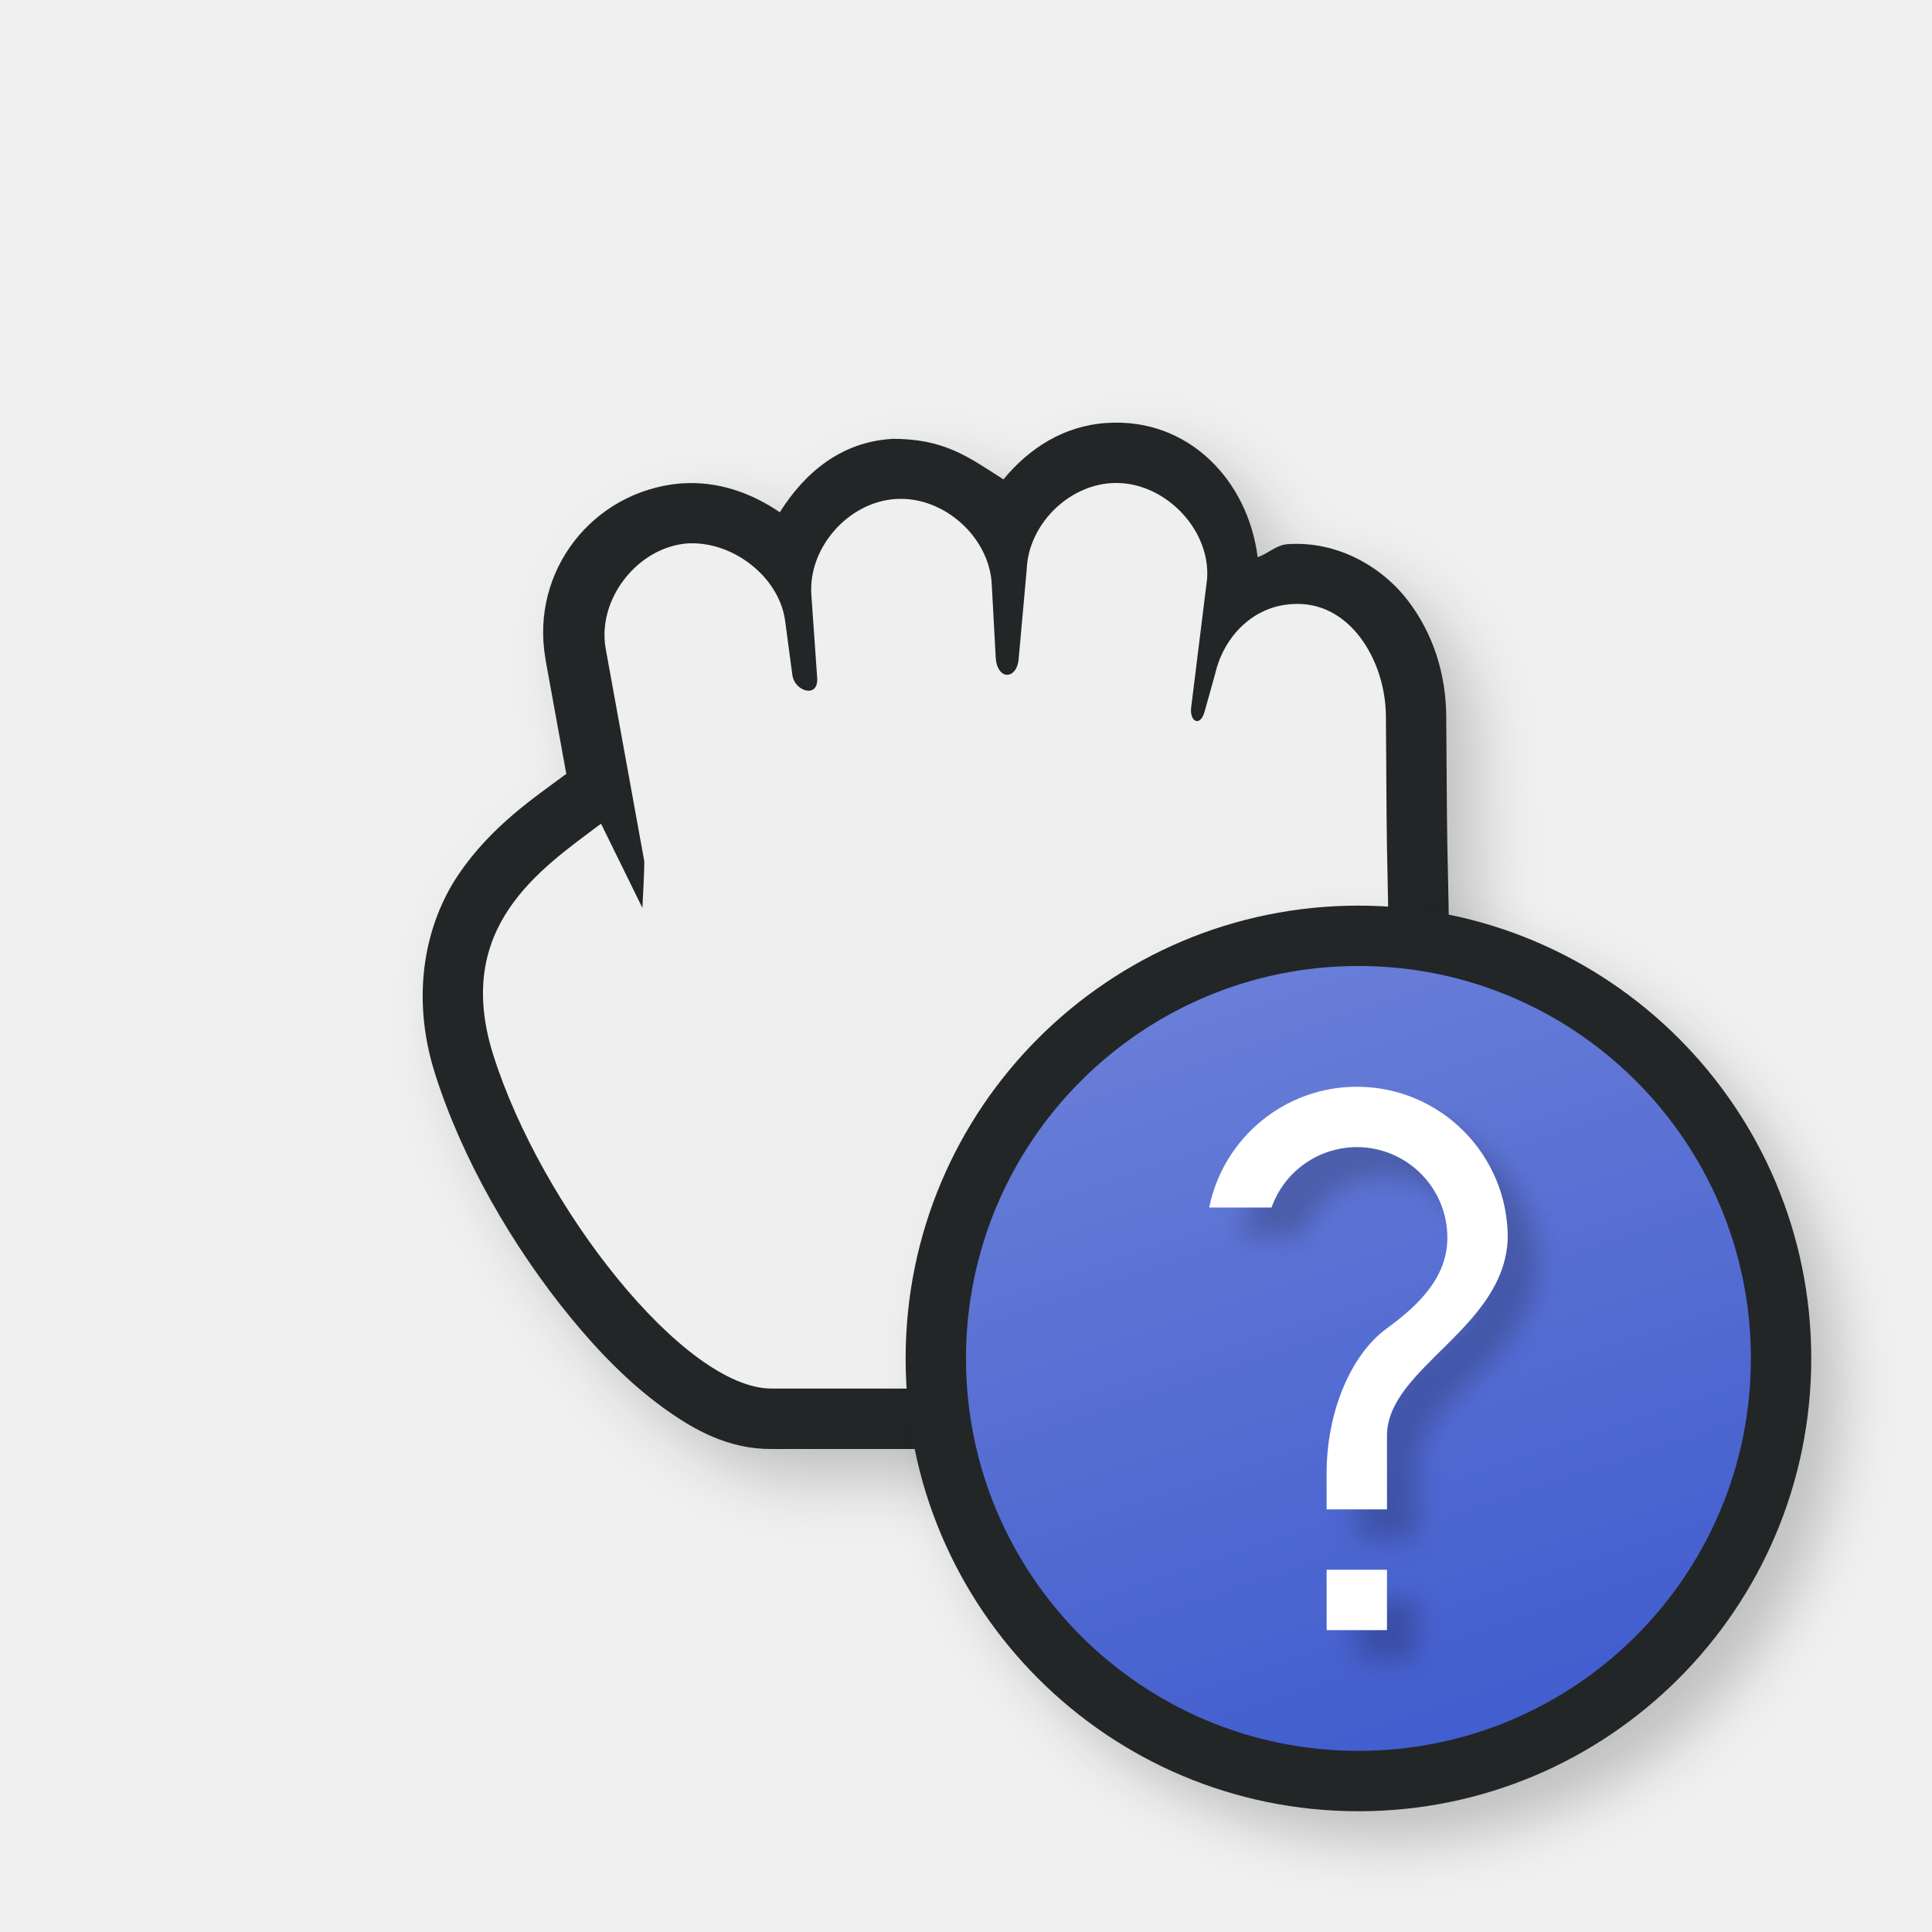
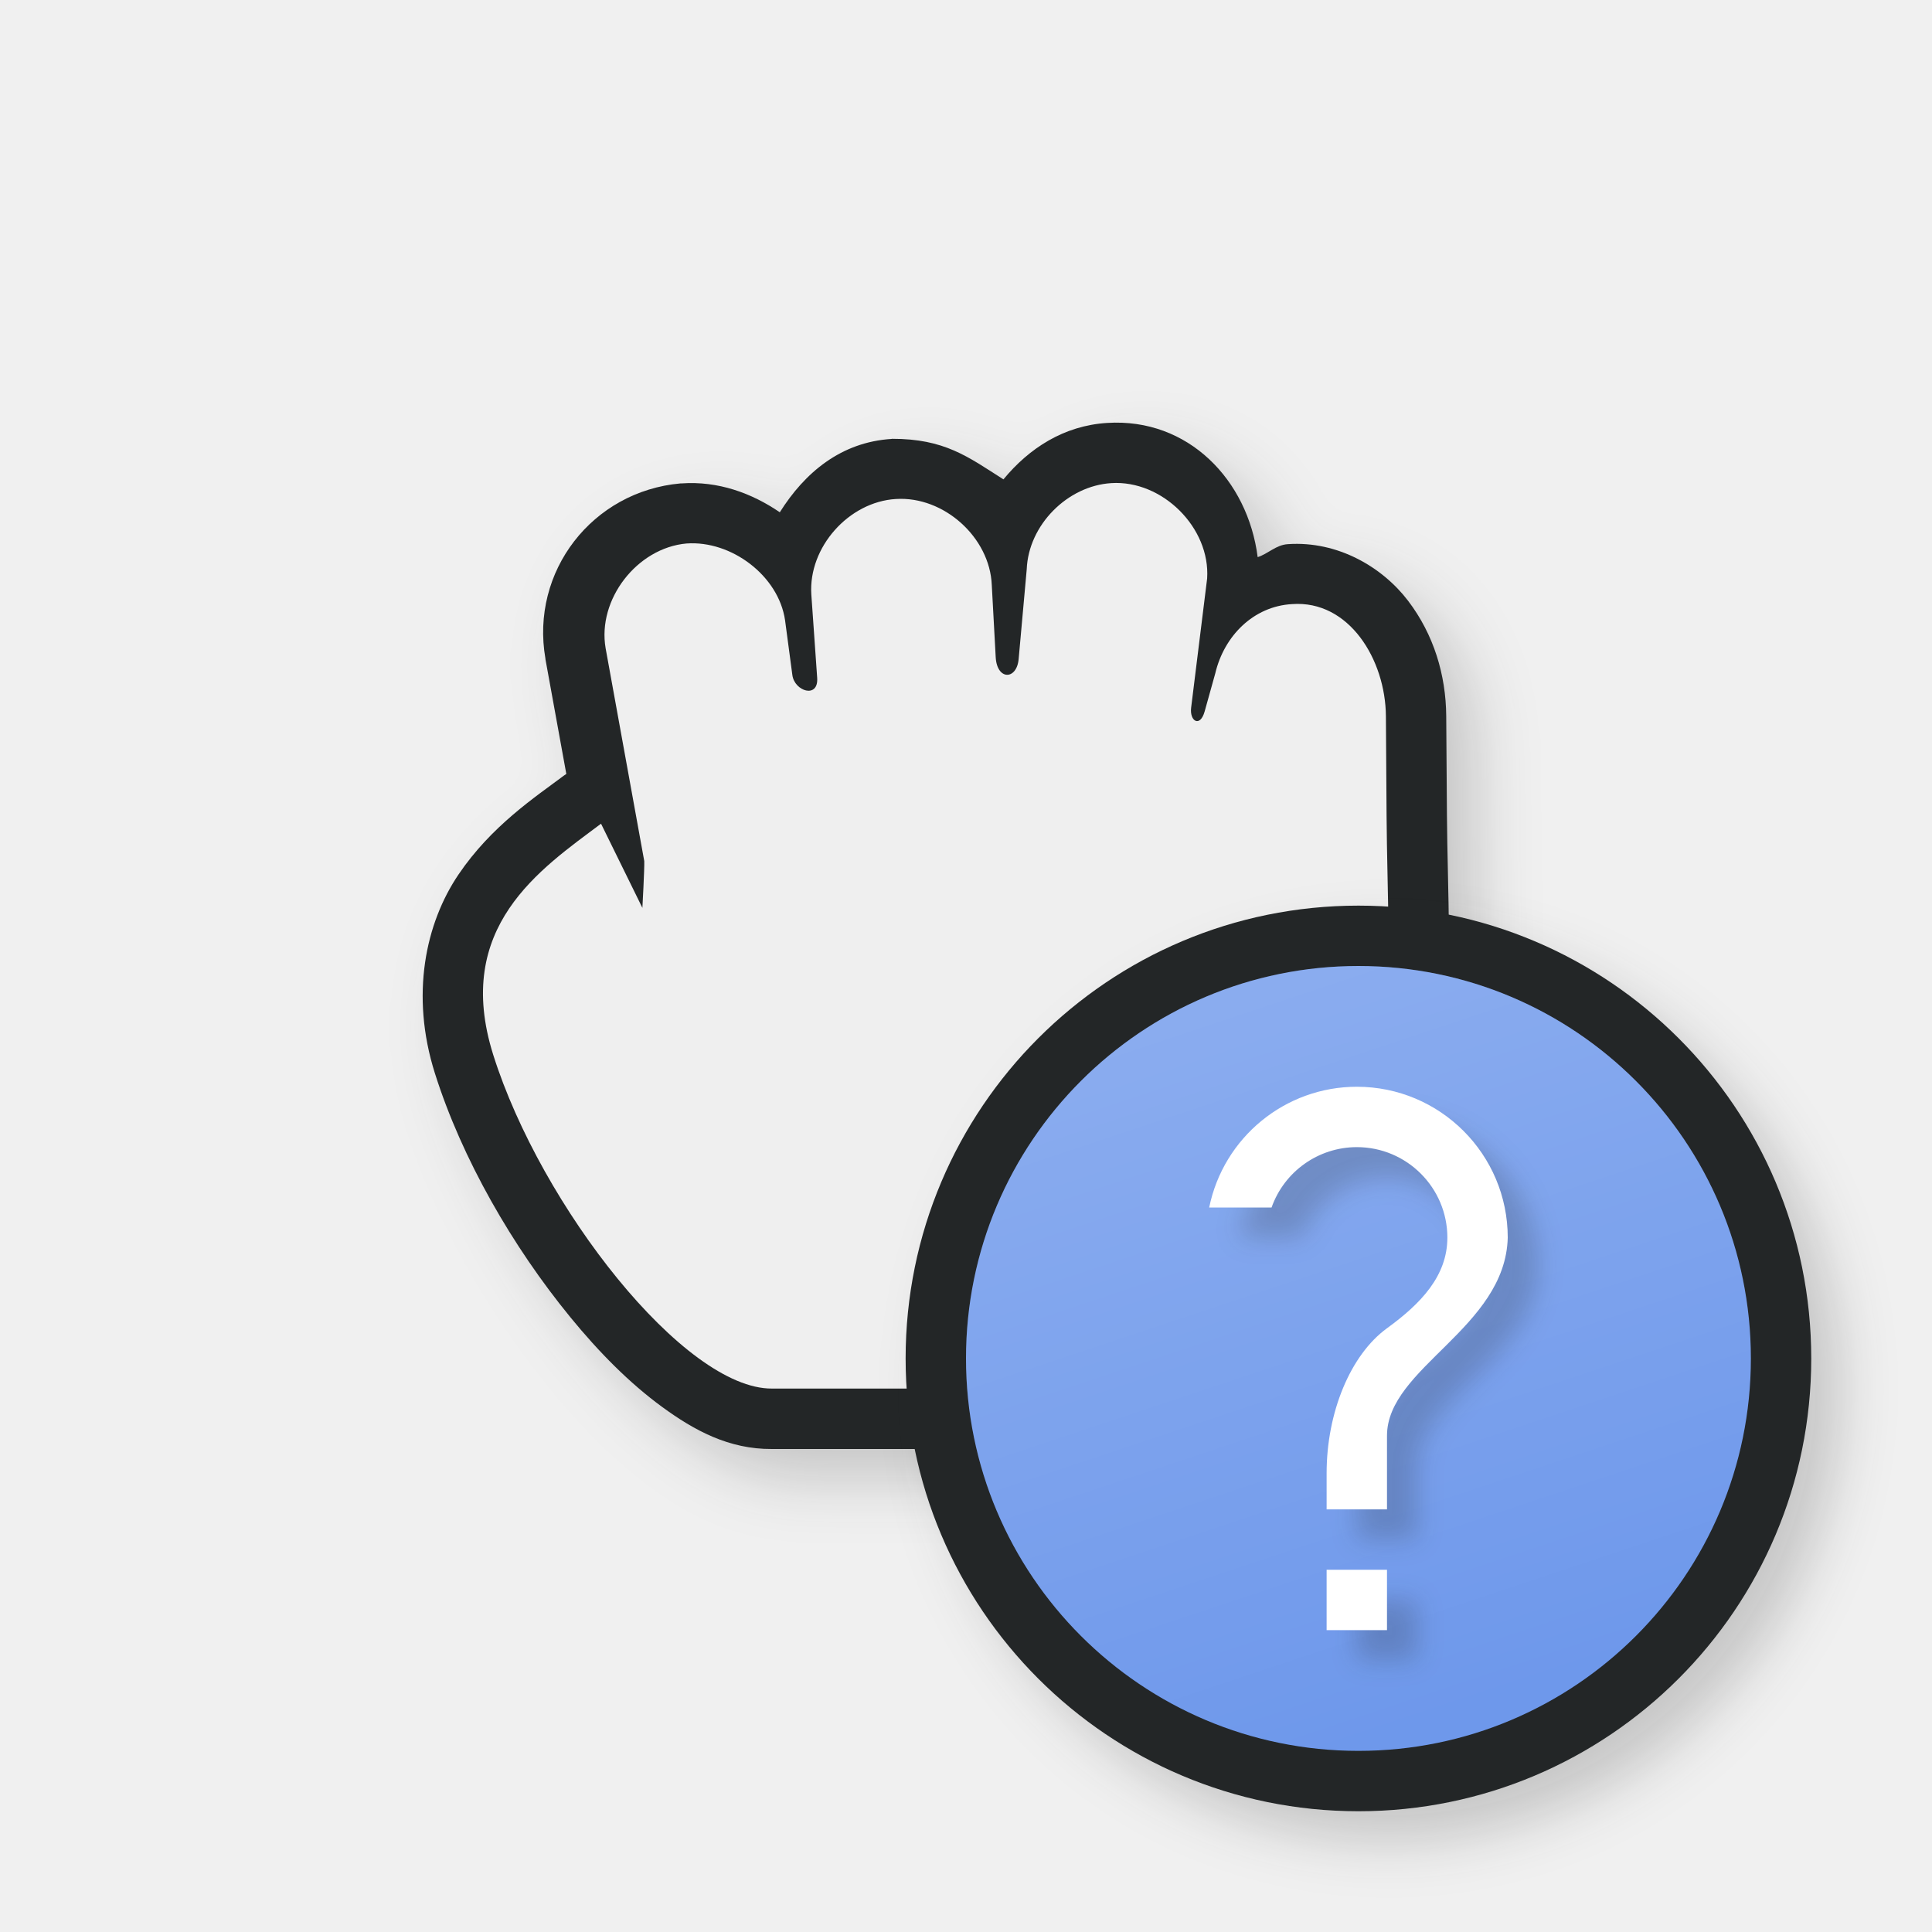
<svg xmlns="http://www.w3.org/2000/svg" xmlns:xlink="http://www.w3.org/1999/xlink" id="svg6031" width="32" height="32" version="1.1">
  <defs id="defs6033">
    <filter id="filter852" style="color-interpolation-filters:sRGB" width="1.098" height="1.094" x="-.05" y="-.05">
      <feGaussianBlur id="feGaussianBlur854" stdDeviation=".43" />
    </filter>
    <filter id="filter901" style="color-interpolation-filters:sRGB" width="1.098" height="1.094" x="-.05" y="-.05">
      <feGaussianBlur id="feGaussianBlur903" stdDeviation=".43" />
    </filter>
    <filter id="filter857" style="color-interpolation-filters:sRGB" width="1.12" height="1.12" x="-.06" y="-.06">
      <feGaussianBlur id="feGaussianBlur859" stdDeviation=".425" />
    </filter>
    <filter id="filter906" style="color-interpolation-filters:sRGB" width="1.12" height="1.12" x="-.06" y="-.06">
      <feGaussianBlur id="feGaussianBlur908" stdDeviation=".375" />
    </filter>
    <linearGradient id="linearGradient832" x1="21" x2="25" y1="16" y2="28" gradientTransform="translate(1e-6)" gradientUnits="userSpaceOnUse" xlink:href="#linearGradient830" />
    <linearGradient id="linearGradient830">
      <stop id="stop826" style="stop-color:#ffffff;stop-opacity:1" offset="0" />
      <stop id="stop828" style="stop-color:#ffffff;stop-opacity:0" offset="1" />
    </linearGradient>
    <filter id="filter867" style="color-interpolation-filters:sRGB" width="1.12" height="1.12" x="-.06" y="-.06">
      <feGaussianBlur id="feGaussianBlur869" stdDeviation=".225" />
    </filter>
    <filter id="filter836" style="color-interpolation-filters:sRGB" width="1.144" height="1.144" x="-0.072" y="-0.072">
      <feGaussianBlur id="feGaussianBlur838" stdDeviation=".51" />
    </filter>
    <filter id="filter840" style="color-interpolation-filters:sRGB" width="1.144" height="1.144" x="-0.072" y="-0.072">
      <feGaussianBlur id="feGaussianBlur842" stdDeviation=".45" />
    </filter>
    <filter id="filter848" style="color-interpolation-filters:sRGB" width="1" height="1" x="-0" y="-0">
      <feGaussianBlur id="feGaussianBlur850" stdDeviation="0.001" />
    </filter>
    <filter id="filter850" style="color-interpolation-filters:sRGB" width="1.096" height="1.096" x="-.05" y="-.05">
      <feGaussianBlur id="feGaussianBlur852" stdDeviation=".36" />
    </filter>
    <filter id="filter848-3" style="color-interpolation-filters:sRGB" width="1.096" height="1.096" x="-.05" y="-.05">
      <feGaussianBlur id="feGaussianBlur850-6" stdDeviation=".36" />
    </filter>
    <filter id="filter859" style="color-interpolation-filters:sRGB" width="1.096" height="1.096" x="-0.048" y="-0.048">
      <feGaussianBlur id="feGaussianBlur861" stdDeviation=".36" />
    </filter>
    <filter id="filter903" style="color-interpolation-filters:sRGB" width="1.096" height="1.096" x="-0.048" y="-0.048">
      <feGaussianBlur id="feGaussianBlur905" stdDeviation=".3" />
    </filter>
    <filter style="color-interpolation-filters:sRGB" id="filter1359" x="-0.102" y="-0.056" width="1.203" height="1.112">
      <feGaussianBlur stdDeviation="0.209" id="feGaussianBlur1361" />
    </filter>
  </defs>
-   <path id="path839" style="color:#000000;font-style:normal;font-variant:normal;font-weight:normal;font-stretch:normal;font-size:medium;line-height:normal;font-family:sans-serif;font-variant-ligatures:normal;font-variant-position:normal;font-variant-caps:normal;font-variant-numeric:normal;font-variant-alternates:normal;font-feature-settings:normal;text-indent:0;text-align:start;text-decoration:none;text-decoration-line:none;text-decoration-style:solid;text-decoration-color:#000000;letter-spacing:normal;word-spacing:normal;text-transform:none;writing-mode:lr-tb;direction:ltr;text-orientation:mixed;dominant-baseline:auto;baseline-shift:baseline;text-anchor:start;white-space:normal;shape-padding:0;clip-rule:nonzero;display:inline;overflow:visible;visibility:visible;opacity:0.2;isolation:auto;mix-blend-mode:normal;color-interpolation:sRGB;color-interpolation-filters:linearRGB;solid-color:#000000;solid-opacity:1;vector-effect:none;fill:#000000;fill-opacity:1;fill-rule:nonzero;stroke:none;stroke-width:2.001;stroke-linecap:round;stroke-linejoin:round;stroke-miterlimit:4;stroke-dasharray:none;stroke-dashoffset:0;stroke-opacity:1;color-rendering:auto;image-rendering:auto;shape-rendering:auto;text-rendering:auto;enable-background:accumulate;filter:url(#filter836)" d="m 18.838,7.505 c -0.72,0.045 -1.294,0.421 -1.718,0.935 -0.588,-0.375 -0.976,-0.674 -1.849,-0.672 h -0.002 v 0.002 c -0.84,0.052 -1.441,0.559 -1.853,1.215 -0.466,-0.318 -1.023,-0.522 -1.63,-0.478 -0.005,-4.1e-5 -0.01,-4.1e-5 -0.016,0 -1.46,0.131 -2.488,1.457 -2.236,2.902 -10e-6,0.003 -10e-6,0.005 0,0.008 l 0.346,1.902 c -0.013,0.008 -0.025,0.017 -0.037,0.025 -0.478,0.358 -1.205,0.836 -1.749,1.641 -0.544,0.804 -0.802,1.991 -0.391,3.291 0.448,1.418 1.287,2.872 2.242,4.039 0.477,0.584 0.983,1.094 1.519,1.486 0.536,0.392 1.109,0.704 1.822,0.699 h 8.807 c 0.393,3.58e-4 0.751,-0.23 0.913,-0.588 1.814,-3.999 1.476,-7.501 1.46,-9.91 l -0.012,-1.642 c -0.005,-0.683 -0.207,-1.351 -0.631,-1.908 -0.422,-0.555 -1.162,-0.996 -1.992,-0.939 -0.196,0.012 -0.323,0.157 -0.5,0.215 -0.163,-1.278 -1.15,-2.308 -2.492,-2.223 z" />
-   <path id="path902" style="color:#000000;font-style:normal;font-variant:normal;font-weight:normal;font-stretch:normal;font-size:medium;line-height:normal;font-family:sans-serif;font-variant-ligatures:normal;font-variant-position:normal;font-variant-caps:normal;font-variant-numeric:normal;font-variant-alternates:normal;font-feature-settings:normal;text-indent:0;text-align:start;text-decoration:none;text-decoration-line:none;text-decoration-style:solid;text-decoration-color:#000000;letter-spacing:normal;word-spacing:normal;text-transform:none;writing-mode:lr-tb;direction:ltr;text-orientation:mixed;dominant-baseline:auto;baseline-shift:baseline;text-anchor:start;white-space:normal;shape-padding:0;clip-rule:nonzero;display:inline;overflow:visible;visibility:visible;opacity:1;isolation:auto;mix-blend-mode:normal;color-interpolation:sRGB;color-interpolation-filters:linearRGB;solid-color:#000000;solid-opacity:1;vector-effect:none;fill:#232627;fill-opacity:1;fill-rule:nonzero;stroke:none;stroke-width:2.001;stroke-linecap:round;stroke-linejoin:round;stroke-miterlimit:4;stroke-dasharray:none;stroke-dashoffset:0;stroke-opacity:1;color-rendering:auto;image-rendering:auto;shape-rendering:auto;text-rendering:auto;enable-background:accumulate" d="m 18.338,7.005 c -0.72,0.045 -1.294,0.421 -1.718,0.935 -0.588,-0.375 -0.976,-0.674 -1.849,-0.672 h -0.002 v 0.002 c -0.84,0.052 -1.441,0.559 -1.853,1.215 -0.466,-0.318 -1.023,-0.522 -1.63,-0.478 -0.005,-4.1e-5 -0.01,-4.1e-5 -0.016,0 -1.46,0.131 -2.488,1.457 -2.236,2.902 -10e-6,0.003 -10e-6,0.005 0,0.008 l 0.346,1.902 c -0.013,0.008 -0.025,0.017 -0.037,0.025 -0.478,0.358 -1.205,0.836 -1.749,1.641 -0.544,0.804 -0.802,1.991 -0.391,3.291 0.448,1.418 1.287,2.872 2.242,4.039 0.477,0.584 0.983,1.094 1.519,1.486 0.536,0.392 1.109,0.704 1.822,0.699 h 8.807 c 0.393,3.58e-4 0.751,-0.23 0.913,-0.588 1.814,-3.999 1.476,-7.501 1.46,-9.91 l -0.012,-1.642 c -0.005,-0.683 -0.207,-1.351 -0.631,-1.908 -0.422,-0.555 -1.162,-0.996 -1.992,-0.939 -0.196,0.012 -0.323,0.157 -0.5,0.215 -0.163,-1.278 -1.15,-2.308 -2.492,-2.223 z" />
+   <path id="path839" style="color:#212121;font-style:normal;font-variant:normal;font-weight:normal;font-stretch:normal;font-size:medium;line-height:normal;font-family:sans-serif;font-variant-ligatures:normal;font-variant-position:normal;font-variant-caps:normal;font-variant-numeric:normal;font-variant-alternates:normal;font-feature-settings:normal;text-indent:0;text-align:start;text-decoration:none;text-decoration-line:none;text-decoration-style:solid;text-decoration-color:#212121;letter-spacing:normal;word-spacing:normal;text-transform:none;writing-mode:lr-tb;direction:ltr;text-orientation:mixed;dominant-baseline:auto;baseline-shift:baseline;text-anchor:start;white-space:normal;shape-padding:0;clip-rule:nonzero;display:inline;overflow:visible;visibility:visible;opacity:0.2;isolation:auto;mix-blend-mode:normal;color-interpolation:sRGB;color-interpolation-filters:linearRGB;solid-color:#212121;solid-opacity:1;vector-effect:none;fill:#212121;fill-opacity:1;fill-rule:nonzero;stroke:none;stroke-width:2.001;stroke-linecap:round;stroke-linejoin:round;stroke-miterlimit:4;stroke-dasharray:none;stroke-dashoffset:0;stroke-opacity:1;color-rendering:auto;image-rendering:auto;shape-rendering:auto;text-rendering:auto;enable-background:accumulate;filter:url(#filter836)" d="m 18.838,7.505 c -0.72,0.045 -1.294,0.421 -1.718,0.935 -0.588,-0.375 -0.976,-0.674 -1.849,-0.672 h -0.002 v 0.002 c -0.84,0.052 -1.441,0.559 -1.853,1.215 -0.466,-0.318 -1.023,-0.522 -1.63,-0.478 -0.005,-4.1e-5 -0.01,-4.1e-5 -0.016,0 -1.46,0.131 -2.488,1.457 -2.236,2.902 -10e-6,0.003 -10e-6,0.005 0,0.008 l 0.346,1.902 c -0.013,0.008 -0.025,0.017 -0.037,0.025 -0.478,0.358 -1.205,0.836 -1.749,1.641 -0.544,0.804 -0.802,1.991 -0.391,3.291 0.448,1.418 1.287,2.872 2.242,4.039 0.477,0.584 0.983,1.094 1.519,1.486 0.536,0.392 1.109,0.704 1.822,0.699 h 8.807 c 0.393,3.58e-4 0.751,-0.23 0.913,-0.588 1.814,-3.999 1.476,-7.501 1.46,-9.91 l -0.012,-1.642 c -0.005,-0.683 -0.207,-1.351 -0.631,-1.908 -0.422,-0.555 -1.162,-0.996 -1.992,-0.939 -0.196,0.012 -0.323,0.157 -0.5,0.215 -0.163,-1.278 -1.15,-2.308 -2.492,-2.223 z" />
+   <path id="path902" style="color:#212121;font-style:normal;font-variant:normal;font-weight:normal;font-stretch:normal;font-size:medium;line-height:normal;font-family:sans-serif;font-variant-ligatures:normal;font-variant-position:normal;font-variant-caps:normal;font-variant-numeric:normal;font-variant-alternates:normal;font-feature-settings:normal;text-indent:0;text-align:start;text-decoration:none;text-decoration-line:none;text-decoration-style:solid;text-decoration-color:#212121;letter-spacing:normal;word-spacing:normal;text-transform:none;writing-mode:lr-tb;direction:ltr;text-orientation:mixed;dominant-baseline:auto;baseline-shift:baseline;text-anchor:start;white-space:normal;shape-padding:0;clip-rule:nonzero;display:inline;overflow:visible;visibility:visible;opacity:1;isolation:auto;mix-blend-mode:normal;color-interpolation:sRGB;color-interpolation-filters:linearRGB;solid-color:#212121;solid-opacity:1;vector-effect:none;fill:#232627;fill-opacity:1;fill-rule:nonzero;stroke:none;stroke-width:2.001;stroke-linecap:round;stroke-linejoin:round;stroke-miterlimit:4;stroke-dasharray:none;stroke-dashoffset:0;stroke-opacity:1;color-rendering:auto;image-rendering:auto;shape-rendering:auto;text-rendering:auto;enable-background:accumulate" d="m 18.338,7.005 c -0.72,0.045 -1.294,0.421 -1.718,0.935 -0.588,-0.375 -0.976,-0.674 -1.849,-0.672 h -0.002 v 0.002 c -0.84,0.052 -1.441,0.559 -1.853,1.215 -0.466,-0.318 -1.023,-0.522 -1.63,-0.478 -0.005,-4.1e-5 -0.01,-4.1e-5 -0.016,0 -1.46,0.131 -2.488,1.457 -2.236,2.902 -10e-6,0.003 -10e-6,0.005 0,0.008 l 0.346,1.902 c -0.013,0.008 -0.025,0.017 -0.037,0.025 -0.478,0.358 -1.205,0.836 -1.749,1.641 -0.544,0.804 -0.802,1.991 -0.391,3.291 0.448,1.418 1.287,2.872 2.242,4.039 0.477,0.584 0.983,1.094 1.519,1.486 0.536,0.392 1.109,0.704 1.822,0.699 h 8.807 c 0.393,3.58e-4 0.751,-0.23 0.913,-0.588 1.814,-3.999 1.476,-7.501 1.46,-9.91 l -0.012,-1.642 c -0.005,-0.683 -0.207,-1.351 -0.631,-1.908 -0.422,-0.555 -1.162,-0.996 -1.992,-0.939 -0.196,0.012 -0.323,0.157 -0.5,0.215 -0.163,-1.278 -1.15,-2.308 -2.492,-2.223 z" />
  <path id="path4236-1-58-5-6-0" style="display:inline;fill:#efefef;fill-opacity:1;stroke:none;stroke-width:0.994" d="m 14.839,8.265 c -0.783,0.047 -1.451,0.801 -1.401,1.58 l 0.097,1.381 c 0.025,0.351 -0.376,0.225 -0.411,-0.045 L 13.003,10.273 C 12.896,9.537 12.115,8.948 11.37,9.002 10.55,9.076 9.891,9.93 10.031,10.737 l 0.64,3.525 c 0.005,0.126 -0.031,0.775 -0.031,0.775 l -0.685,-1.394 c -1,0.75 -2.455,1.709 -1.785,3.83 0.793,2.511 3.165,5.536 4.617,5.526 l 8.809,2e-5 c 1.704,-3.76 1.386,-7.002 1.37,-9.49 l -0.011,-1.644 c -0.006,-0.942 -0.612,-1.929 -1.556,-1.859 -0.638,0.036 -1.124,0.527 -1.27,1.146 l -0.176,0.631 c -0.076,0.272 -0.252,0.163 -0.224,-0.062 l 0.265,-2.139 c 0.055,-0.841 -0.743,-1.634 -1.587,-1.58 -0.73,0.045 -1.372,0.697 -1.401,1.425 l -0.134,1.489 c -0.031,0.349 -0.359,0.356 -0.38,-0.031 l -0.065,-1.195 c -0.032,-0.79 -0.795,-1.475 -1.587,-1.425 z" />
-   <path id="path876" style="opacity:0.2;fill:#000000;fill-opacity:1;stroke:none;stroke-width:2.727;stroke-linecap:round;stroke-linejoin:round;stroke-miterlimit:4;stroke-dasharray:none;stroke-opacity:1;filter:url(#filter840)" d="M 30.5,23 A 7.5,7.5 0 0 1 23,30.5 7.5,7.5 0 0 1 15.5,23 7.5,7.5 0 0 1 23,15.5 7.5,7.5 0 0 1 30.5,23 Z" />
+   <path id="path876" style="opacity:0.2;fill:#212121;fill-opacity:1;stroke:none;stroke-width:2.727;stroke-linecap:round;stroke-linejoin:round;stroke-miterlimit:4;stroke-dasharray:none;stroke-opacity:1;filter:url(#filter840)" d="M 30.5,23 A 7.5,7.5 0 0 1 23,30.5 7.5,7.5 0 0 1 15.5,23 7.5,7.5 0 0 1 23,15.5 7.5,7.5 0 0 1 30.5,23 Z" />
  <path id="path839-3" style="opacity:1;fill:#232627;fill-opacity:1;stroke:none;stroke-width:2.727;stroke-linecap:round;stroke-linejoin:round;stroke-miterlimit:4;stroke-dasharray:none;stroke-opacity:1" d="M 30,22.5 A 7.5,7.5 0 0 1 22.5,30 7.5,7.5 0 0 1 15,22.5 7.5,7.5 0 0 1 22.5,15 7.5,7.5 0 0 1 30,22.5 Z" />
-   <path id="path836" style="opacity:1;fill:#435ece;fill-opacity:1;stroke:none;stroke-width:2.364;stroke-linecap:round;stroke-linejoin:round;stroke-miterlimit:4;stroke-dasharray:none;stroke-opacity:1" d="M 29,22.5 A 6.5,6.5 0 0 1 22.5,29 6.5,6.5 0 0 1 16,22.5 6.5,6.5 0 0 1 22.5,16 6.5,6.5 0 0 1 29,22.5 Z" />
+   <path id="path836" style="opacity:1;fill:#6e98eb;fill-opacity:1;stroke:none;stroke-width:2.364;stroke-linecap:round;stroke-linejoin:round;stroke-miterlimit:4;stroke-dasharray:none;stroke-opacity:1" d="M 29,22.5 A 6.5,6.5 0 0 1 22.5,29 6.5,6.5 0 0 1 16,22.5 6.5,6.5 0 0 1 22.5,16 6.5,6.5 0 0 1 29,22.5 Z" />
  <path id="path824" style="opacity:0.2;fill:url(#linearGradient832);fill-opacity:1;stroke:none;stroke-width:2.364;stroke-linecap:round;stroke-linejoin:round;stroke-miterlimit:4;stroke-dasharray:none;stroke-opacity:1" d="M 29,22.5 A 6.5,6.5 0 0 1 22.5,29 6.5,6.5 0 0 1 16,22.5 6.5,6.5 0 0 1 22.5,16 6.5,6.5 0 0 1 29,22.5 Z" />
-   <path id="path1321" style="fill:#000000;stroke-width:0.8;opacity:0.2;filter:url(#filter1359)" d="m 22.972,18.5 c -1.186,0 -2.208,0.838 -2.445,2 h 1.033 c 0.212,-0.599 0.777,-0.999 1.412,-1 0.828,0 1.5,0.672 1.5,1.5 -8.95e-4,0.635 -0.44,1.093 -1,1.5 -0.607,0.441 -1,1.397 -1,2.4 V 25.5 h 1 v -1.221 c 0,-1.127 1.96,-1.78 2,-3.279 0,-1.381 -1.119,-2.5 -2.5,-2.5 z m -0.5,8 v 1 h 1 v -1 z" />
+   <path id="path1321" style="fill:#212121;stroke-width:0.8;opacity:0.2;filter:url(#filter1359)" d="m 22.972,18.5 c -1.186,0 -2.208,0.838 -2.445,2 h 1.033 c 0.212,-0.599 0.777,-0.999 1.412,-1 0.828,0 1.5,0.672 1.5,1.5 -8.95e-4,0.635 -0.44,1.093 -1,1.5 -0.607,0.441 -1,1.397 -1,2.4 V 25.5 h 1 v -1.221 c 0,-1.127 1.96,-1.78 2,-3.279 0,-1.381 -1.119,-2.5 -2.5,-2.5 z m -0.5,8 v 1 h 1 v -1 z" />
  <path id="path838-3" style="fill:#ffffff;stroke-width:0.8" d="m 22.473,18 c -1.186,0 -2.208,0.838 -2.445,2 h 1.033 c 0.212,-0.599 0.777,-0.999 1.412,-1 0.828,0 1.5,0.672 1.5,1.5 -8.95e-4,0.635 -0.44,1.093 -1,1.5 -0.607,0.441 -1,1.397 -1,2.4 V 25 h 1 v -1.221 c 0,-1.127 1.96,-1.78 2,-3.279 0,-1.381 -1.119,-2.5 -2.5,-2.5 z m -0.5,8 v 1 h 1 v -1 z" />
</svg>
